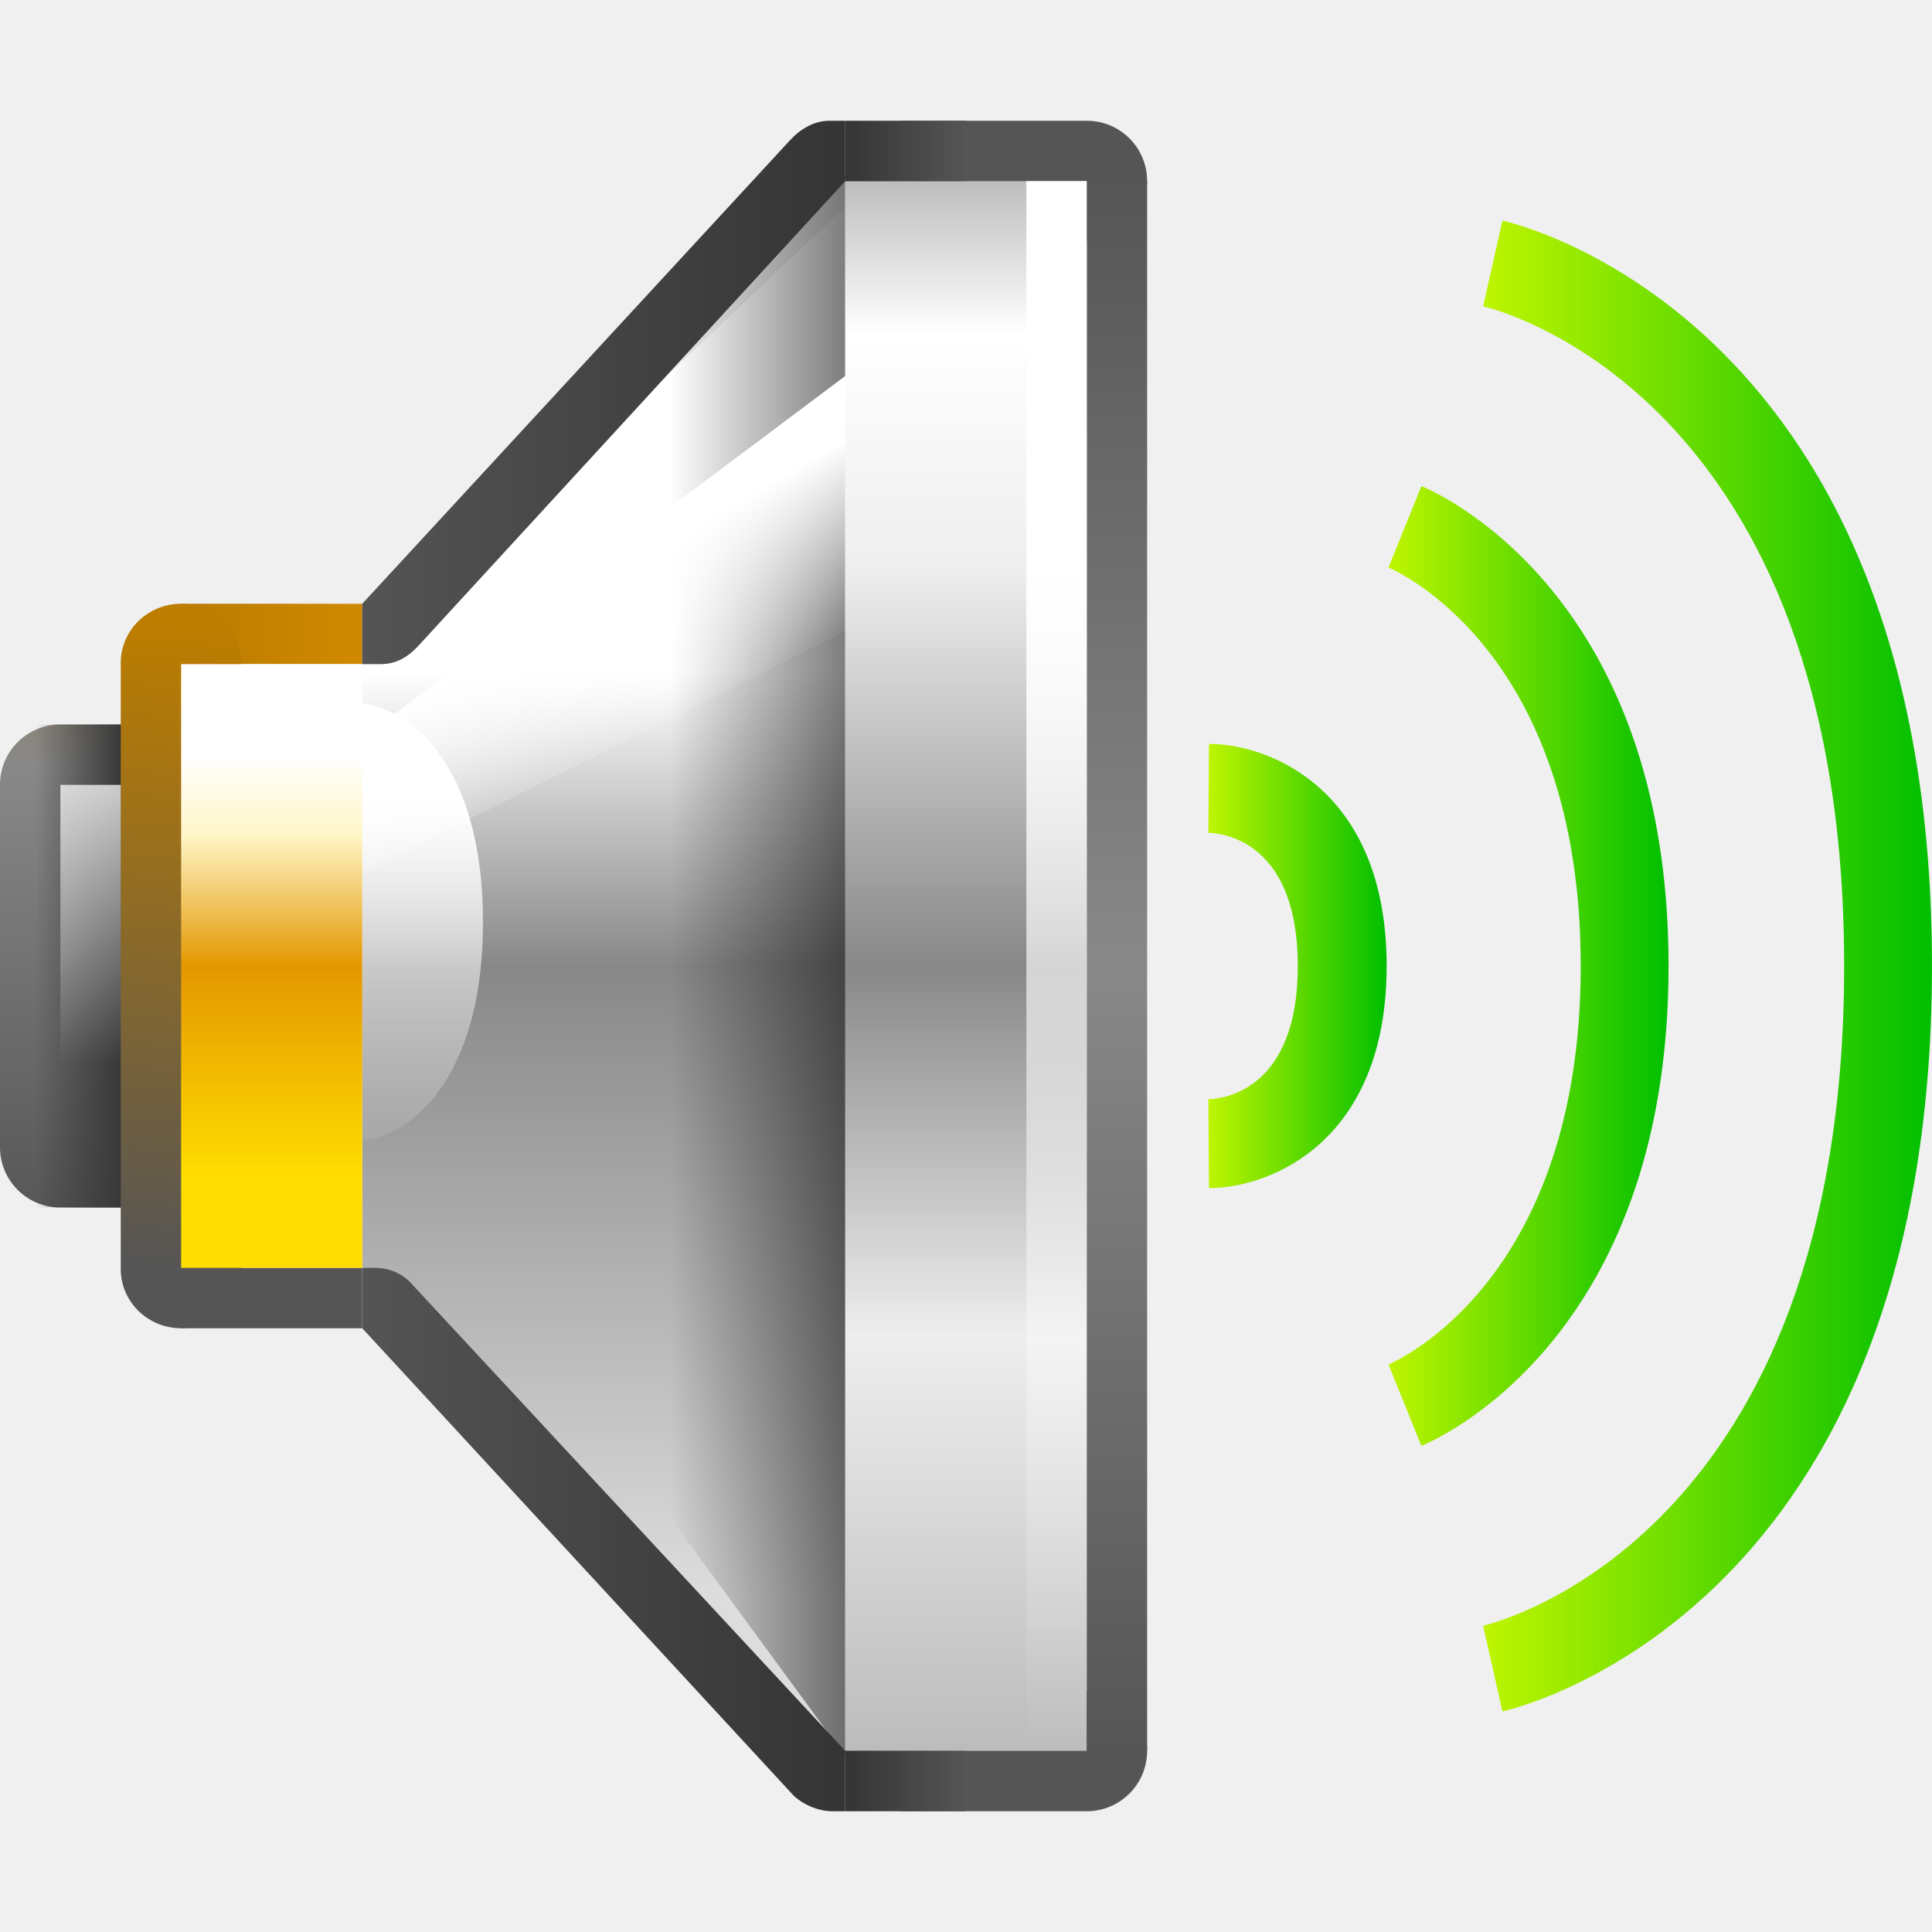
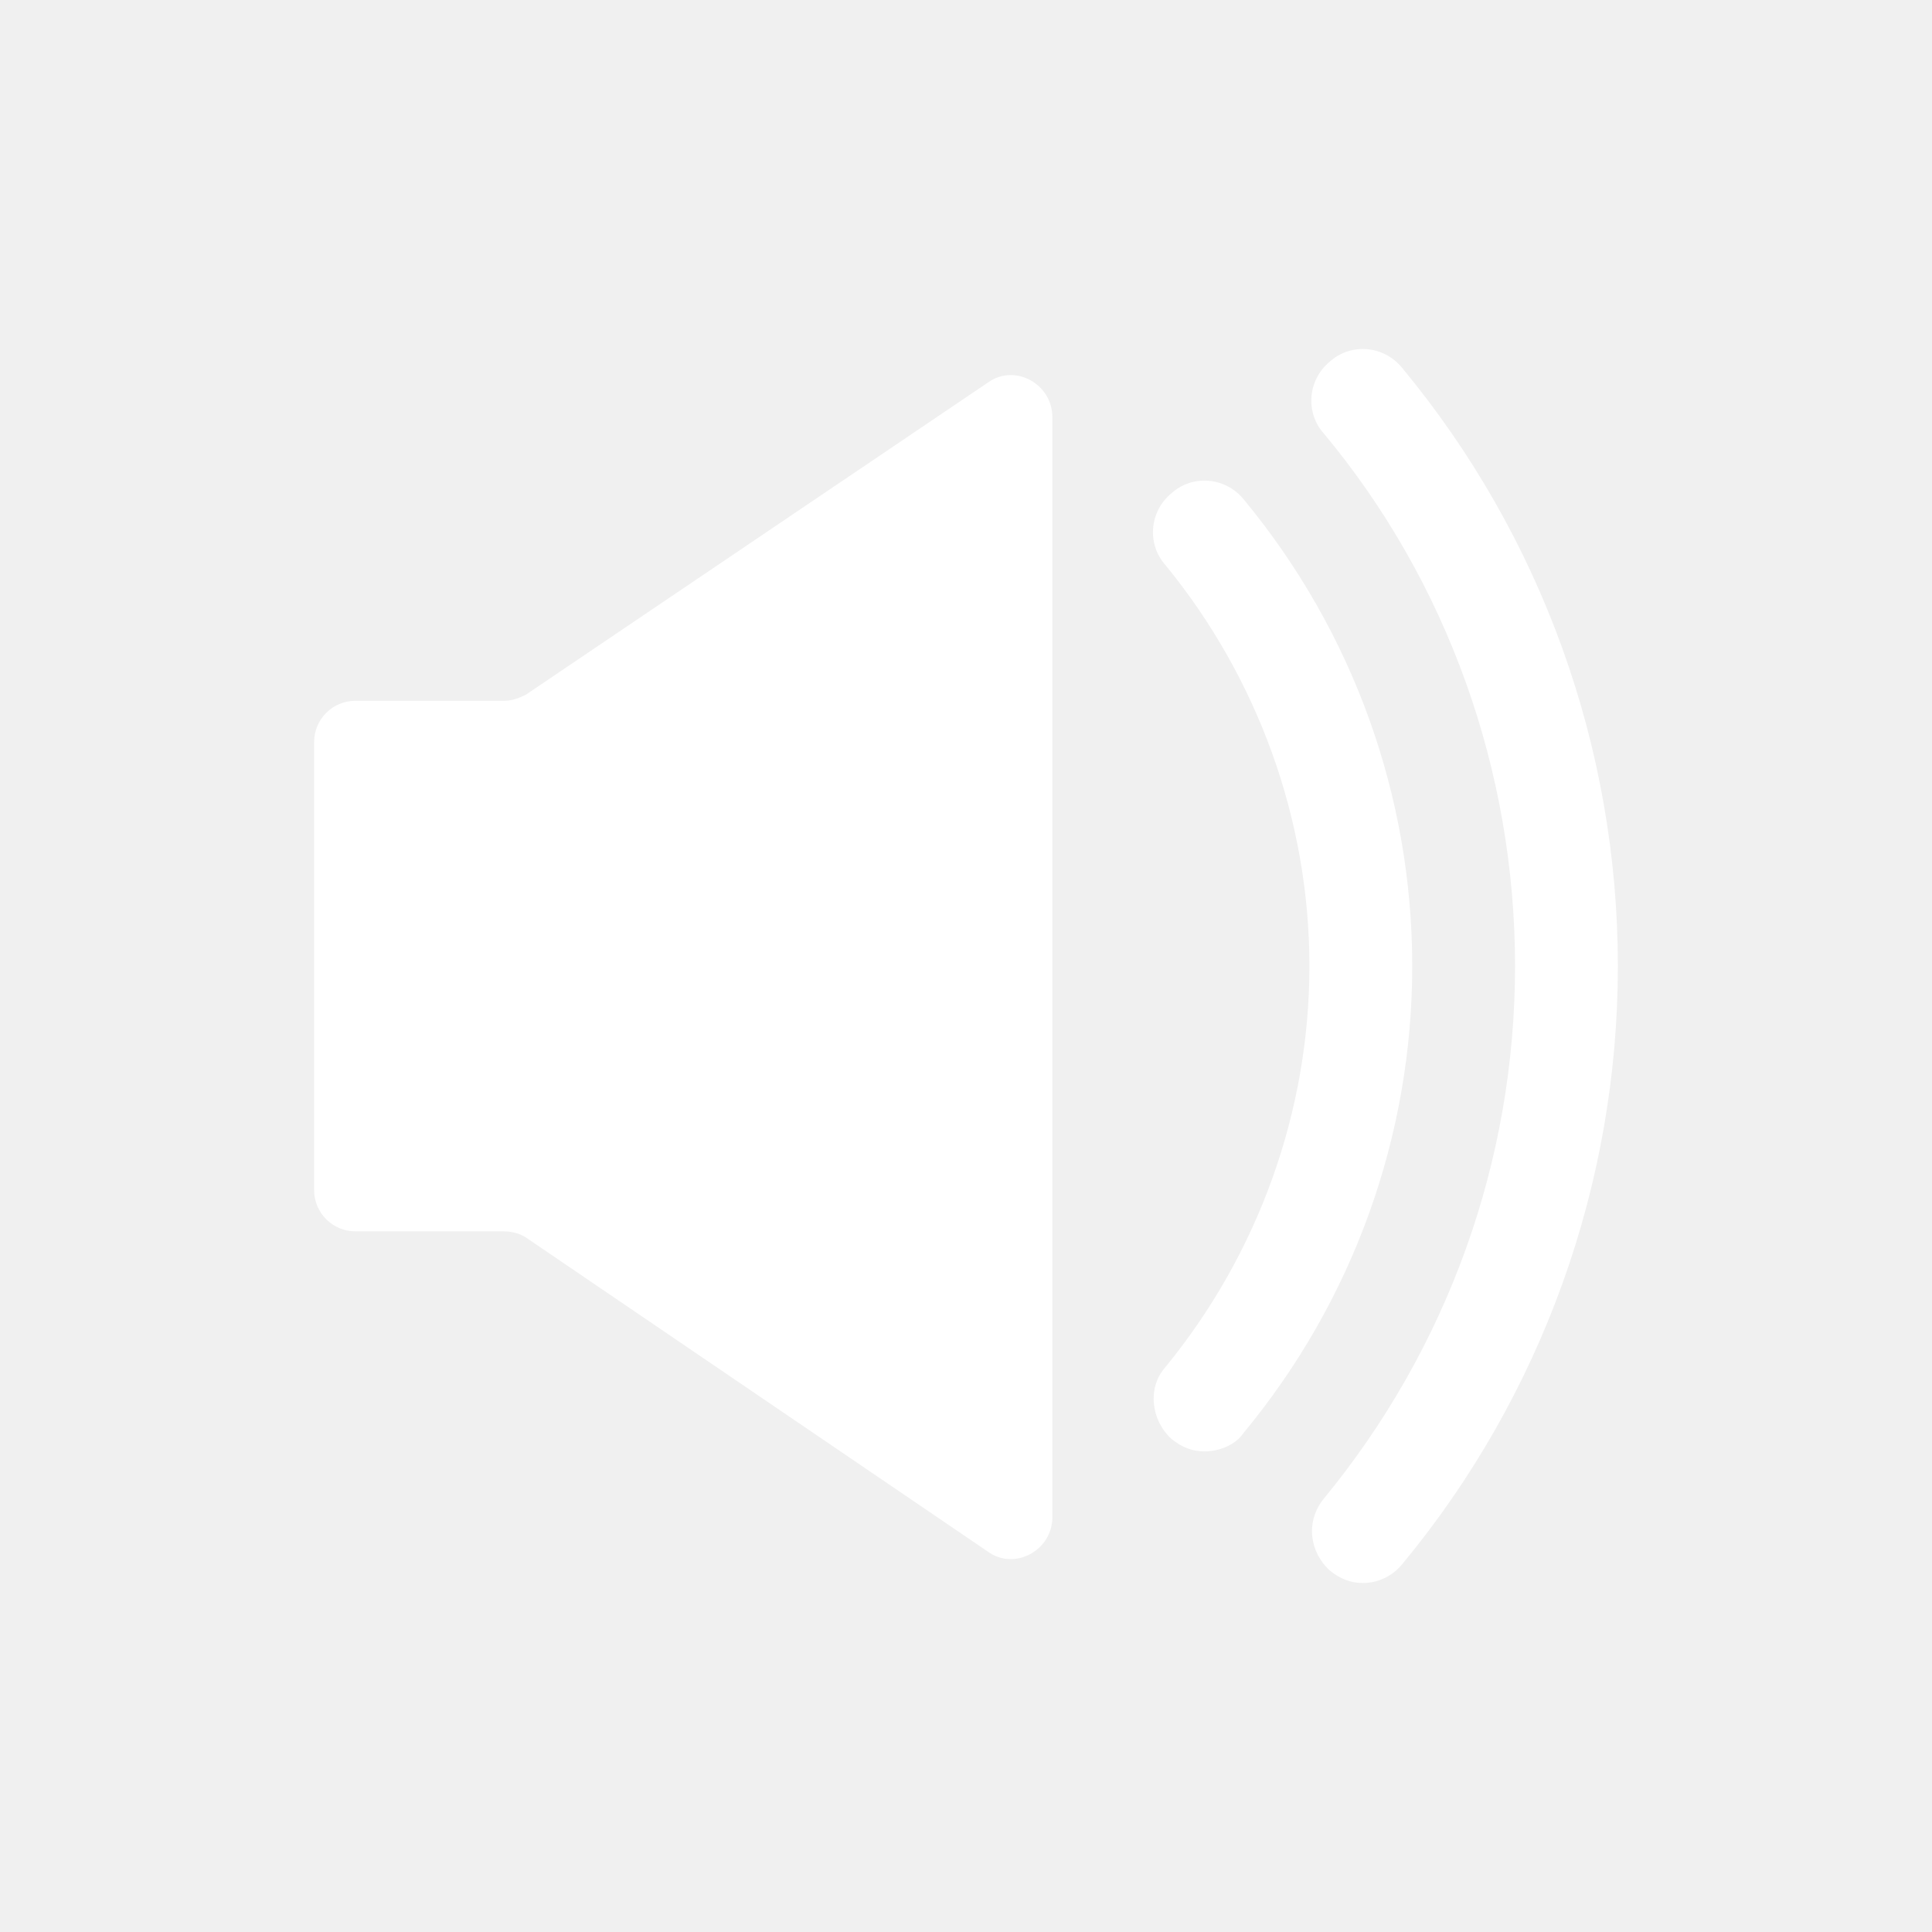
- <svg xmlns="http://www.w3.org/2000/svg" xmlns:xlink="http://www.w3.org/1999/xlink" version="1.0" width="128" height="128" viewBox="0 0 88.001 80" id="Livello_1" xml:space="preserve" style="overflow:visible">
-   <defs id="defs3353">
-     <linearGradient id="linearGradient3425">
-       <stop id="stop3427" style="stop-color:#343434;stop-opacity:1" offset="0" />
-       <stop id="stop3429" style="stop-color:#555555;stop-opacity:1" offset="1" />
-     </linearGradient>
-     <linearGradient id="linearGradient3417">
-       <stop id="stop3419" style="stop-color:#353535;stop-opacity:1" offset="0" />
-       <stop id="stop3421" style="stop-color:#555555;stop-opacity:1" offset="1" />
-     </linearGradient>
-     <linearGradient id="linearGradient3409">
-       <stop id="stop3411" style="stop-color:#fdfdfd;stop-opacity:1" offset="0" />
-       <stop id="stop3413" style="stop-color:#fdfdfd;stop-opacity:0" offset="1" />
-     </linearGradient>
-     <linearGradient id="linearGradient3342">
-       <stop id="stop3345" style="stop-color:#ffffff;stop-opacity:1" offset="0" />
-       <stop id="stop3347" style="stop-color:#ffffff;stop-opacity:0" offset="1" />
-     </linearGradient>
-     <linearGradient id="linearGradient3315">
-       <stop id="stop3318" style="stop-color:#383838;stop-opacity:1" offset="0" />
-       <stop id="stop3320" style="stop-color:#383838;stop-opacity:0" offset="1" />
-     </linearGradient>
-     <linearGradient id="linearGradient3302">
-       <stop id="stop3305" style="stop-color:#555555;stop-opacity:1" offset="0" />
-       <stop id="stop3307" style="stop-color:#bc7d00;stop-opacity:1" offset="1" />
-     </linearGradient>
-     <linearGradient x1="19" y1="27.143" x2="19" y2="49.465" id="linearGradient4161" xlink:href="#XMLID_20_" gradientUnits="userSpaceOnUse" />
-     <linearGradient x1="42" y1="4" x2="42" y2="76.001" id="linearGradient4163" xlink:href="#XMLID_20_" gradientUnits="userSpaceOnUse" />
-     <linearGradient x1="55.973" y1="40" x2="64.001" y2="40" id="XMLID_24_" gradientUnits="userSpaceOnUse">
-       <stop id="stop3284" style="stop-color:#bff500;stop-opacity:1" offset="0" />
-       <stop id="stop3286" style="stop-color:#00bf00;stop-opacity:1" offset="1" />
-     </linearGradient>
-     <linearGradient x1="63.244" y1="40" x2="76.001" y2="40" id="XMLID_25_" gradientUnits="userSpaceOnUse">
-       <stop id="stop3293" style="stop-color:#bff500;stop-opacity:1" offset="0" />
-       <stop id="stop3295" style="stop-color:#00bf00;stop-opacity:1" offset="1" />
-     </linearGradient>
-     <linearGradient x1="67.556" y1="40" x2="88.001" y2="40" id="XMLID_26_" gradientUnits="userSpaceOnUse" gradientTransform="translate(-1e-3,0)">
-       <stop id="stop3302" style="stop-color:#bff500;stop-opacity:1" offset="0" />
-       <stop id="stop3304" style="stop-color:#00bf00;stop-opacity:1" offset="1" />
-     </linearGradient>
-     <linearGradient x1="55.973" y1="40" x2="64.001" y2="40" id="linearGradient4181" xlink:href="#XMLID_24_" gradientUnits="userSpaceOnUse" gradientTransform="matrix(1.011476,0,0,1.011476,-1.575692,-0.4590588)" />
-     <linearGradient x1="63.244" y1="40" x2="76.001" y2="40" id="linearGradient4183" xlink:href="#XMLID_24_" gradientUnits="userSpaceOnUse" />
-     <linearGradient x1="2" y1="28" x2="2" y2="52.001" id="XMLID_16_" gradientUnits="userSpaceOnUse" gradientTransform="scale(2,1)">
-       <stop id="stop3218" style="stop-color:#ad7300;stop-opacity:1" offset="0" />
-       <stop id="stop3220" style="stop-color:#888888;stop-opacity:1" offset="0.5" />
-       <stop id="stop3222" style="stop-color:#555555;stop-opacity:1" offset="1" />
-     </linearGradient>
-     <linearGradient x1="2" y1="28" x2="2" y2="52.001" id="linearGradient2504" xlink:href="#XMLID_16_" gradientUnits="userSpaceOnUse" gradientTransform="matrix(1,0,0,1.25,2.750031,-9.999998)" />
-     <linearGradient x1="2" y1="28" x2="2" y2="52.001" id="linearGradient2507" xlink:href="#XMLID_16_" gradientUnits="userSpaceOnUse" gradientTransform="matrix(1,0,0,1.385417,2.750031,-15.41666)" />
-     <linearGradient x1="2" y1="28" x2="2" y2="52.001" id="linearGradient2510" xlink:href="#XMLID_16_" gradientUnits="userSpaceOnUse" gradientTransform="matrix(0.8662477,0,0,0.9999998,2.933943,2.3076228e-6)" />
-     <linearGradient x1="2" y1="9.749" x2="2" y2="52.001" id="linearGradient2513" xlink:href="#XMLID_16_" gradientUnits="userSpaceOnUse" gradientTransform="scale(2,1)" />
-     <linearGradient x1="10.245" y1="53.75" x2="11" y2="24.504" id="linearGradient3309" xlink:href="#linearGradient3302" gradientUnits="userSpaceOnUse" />
-     <linearGradient x1="10" y1="28" x2="10" y2="52.001" id="linearGradient3311" xlink:href="#XMLID_30_" gradientUnits="userSpaceOnUse" />
-     <linearGradient x1="5.5" y1="40" x2="1.597" y2="40" id="linearGradient3322" xlink:href="#linearGradient3315" gradientUnits="userSpaceOnUse" />
-     <linearGradient x1="1.009" y1="31.247" x2="5.5" y2="39.026" id="linearGradient3349" xlink:href="#linearGradient3342" gradientUnits="userSpaceOnUse" />
-     <filter height="1.103" y="-0.052" width="1.39" x="-0.195" id="filter3399">
-       <feGaussianBlur id="feGaussianBlur3401" stdDeviation="0.401" />
-     </filter>
-     <linearGradient x1="8.25" y1="27.472" x2="8.25" y2="44.416" id="linearGradient3415" xlink:href="#linearGradient3409" gradientUnits="userSpaceOnUse" />
-     <linearGradient x1="38.5" y1="2.875" x2="44.001" y2="2.875" id="linearGradient3423" xlink:href="#linearGradient3417" gradientUnits="userSpaceOnUse" />
-     <linearGradient x1="38.5" y1="77.125" x2="44.001" y2="77.125" id="linearGradient3431" xlink:href="#linearGradient3425" gradientUnits="userSpaceOnUse" />
-   </defs>
-   <rect width="8.25" height="22" rx="2.743" ry="2.743" x="0" y="29" id="rect3224" style="fill:url(#linearGradient2513)" />
-   <rect width="8.25" height="22" x="0" y="29" id="rect3313" style="fill:url(#linearGradient3322);fill-opacity:1" />
-   <rect width="8.25" height="2.75" x="8.25" y="53.75" id="rect3213" style="fill:#555555" />
-   <linearGradient x1="4" y1="26" x2="16" y2="26" id="XMLID_17_" gradientUnits="userSpaceOnUse">
-     <stop id="stop3227" style="stop-color:#ad7300;stop-opacity:1" offset="0" />
-     <stop id="stop3229" style="stop-color:#cf8900;stop-opacity:1" offset="1" />
-   </linearGradient>
-   <rect width="8.25" height="2.75" x="8.25" y="23.5" id="rect3231" style="fill:url(#XMLID_17_)" />
-   <linearGradient x1="28" y1="4" x2="28" y2="76.001" id="XMLID_18_" gradientUnits="userSpaceOnUse">
-     <stop id="stop3234" style="stop-color:#ffffff;stop-opacity:1" offset="0.314" />
-     <stop id="stop3236" style="stop-color:#888888;stop-opacity:1" offset="0.5" />
-     <stop id="stop3238" style="stop-color:#dddddd;stop-opacity:1" offset="0.9" />
-   </linearGradient>
-   <path d="M 16.5,56.5 L 38.5,75.75 L 40,4 L 16.5,26.25 L 16.5,56.5 z" id="polygon3240" style="fill:url(#XMLID_18_)" />
-   <linearGradient x1="32" y1="40" x2="41.468" y2="40" id="XMLID_19_" gradientUnits="userSpaceOnUse">
-     <stop id="stop3243" style="stop-color:#000000;stop-opacity:0" offset="0" />
-     <stop id="stop3245" style="stop-color:#000000;stop-opacity:1" offset="1" />
-   </linearGradient>
-   <path d="M 31.75,64.75 L 40,76 L 40,4 L 31.75,12.5 L 31.75,64.75 z" transform="translate(-1.499562,0)" id="polygon3247" style="opacity:0.6;fill:url(#XMLID_19_)" />
-   <linearGradient x1="25.963" y1="20.434" x2="31.089" y2="29.405" id="XMLID_20_" gradientUnits="userSpaceOnUse">
-     <stop id="stop3250" style="stop-color:#ffffff;stop-opacity:1" offset="0.231" />
-     <stop id="stop3252" style="stop-color:#ffffff;stop-opacity:0" offset="1" />
-   </linearGradient>
-   <polygon points="16,36 40,24 40,12 16,30 16,36 " id="polygon3254" style="fill:url(#XMLID_20_)" />
-   <rect width="13.75" height="5.5" rx="2.75" ry="2.75" x="38.5" y="73" id="rect3256" style="fill:#555555" />
-   <rect width="13.75" height="5.5" rx="2.743" ry="2.743" x="38.5" y="1.5" id="rect3258" style="fill:#555555" />
-   <linearGradient x1="19" y1="27.143" x2="19" y2="49.465" id="XMLID_21_" gradientUnits="userSpaceOnUse">
-     <stop id="stop3261" style="stop-color:#ffffff;stop-opacity:1" offset="0" />
-     <stop id="stop3263" style="stop-color:#000000;stop-opacity:1" offset="1" />
-   </linearGradient>
-   <linearGradient x1="16" y1="64" x2="40" y2="64" id="XMLID_22_" gradientUnits="userSpaceOnUse">
-     <stop id="stop3268" style="stop-color:#555555;stop-opacity:1" offset="0" />
-     <stop id="stop3270" style="stop-color:#323232;stop-opacity:1" offset="1" />
-   </linearGradient>
-   <path d="M 38.5,78.5 L 37.915,78.5 C 37.215,78.5 36.514,78.154 36.117,77.754 L 16.5,56.5 L 16.5,53.75 L 17.091,53.75 C 17.708,53.75 18.336,54 18.755,54.484 L 38.5,75.75 L 38.5,78.5 z" id="polygon3272" style="fill:url(#XMLID_22_)" />
-   <linearGradient x1="16" y1="16" x2="40" y2="16" id="XMLID_23_" gradientUnits="userSpaceOnUse">
-     <stop id="stop3275" style="stop-color:#555555;stop-opacity:1" offset="0" />
-     <stop id="stop3277" style="stop-color:#323232;stop-opacity:1" offset="1" />
-   </linearGradient>
-   <path d="M 16.5,26.25 L 17.34,26.25 C 18.083,26.25 18.591,25.899 19.008,25.469 L 38.5,4.25 L 38.5,1.5 L 37.776,1.5 C 37.112,1.5 36.49,1.85 36.022,2.347 L 16.5,23.5 L 16.5,26.25 z" id="polygon3279" style="fill:url(#XMLID_23_)" />
-   <path d="M 67.555,9.95 C 68.227,10.106 84,14.082 84,40 C 84,65.918 68.227,69.894 67.555,70.05 L 68.434,73.952 C 69.231,73.774 88,69.268 88,40 C 88,10.732 69.231,6.225 68.434,6.048 L 67.555,9.95 z" id="path3306" style="fill:url(#XMLID_26_)" />
-   <linearGradient x1="44.001" y1="4" x2="44.001" y2="76.001" id="XMLID_27_" gradientUnits="userSpaceOnUse">
-     <stop id="stop3309" style="stop-color:#bbbbbb;stop-opacity:1" offset="0" />
-     <stop id="stop3311" style="stop-color:#ffffff;stop-opacity:1" offset="0.1" />
-     <stop id="stop3313" style="stop-color:#eeeeee;stop-opacity:1" offset="0.25" />
-     <stop id="stop3315" style="stop-color:#888888;stop-opacity:1" offset="0.5" />
-     <stop id="stop3317" style="stop-color:#eeeeee;stop-opacity:1" offset="0.734" />
-     <stop id="stop3319" style="stop-color:#bbbbbb;stop-opacity:1" offset="1" />
-   </linearGradient>
-   <rect width="11" height="71.501" x="38.5" y="4.25" id="rect3321" style="fill:url(#XMLID_27_)" />
-   <linearGradient x1="42" y1="4" x2="42" y2="76.001" id="XMLID_28_" gradientUnits="userSpaceOnUse">
-     <stop id="stop3324" style="stop-color:#ffffff;stop-opacity:1" offset="0.2" />
-     <stop id="stop3326" style="stop-color:#000000;stop-opacity:1" offset="1" />
-   </linearGradient>
-   <linearGradient x1="50.001" y1="4" x2="50.001" y2="76.001" id="XMLID_29_" gradientUnits="userSpaceOnUse">
-     <stop id="stop3331" style="stop-color:#555555;stop-opacity:1" offset="0" />
-     <stop id="stop3333" style="stop-color:#888888;stop-opacity:1" offset="0.5" />
-     <stop id="stop3335" style="stop-color:#555555;stop-opacity:1" offset="1" />
-   </linearGradient>
-   <rect width="2.75" height="71.501" x="49.501" y="4.25" id="rect3337" style="fill:url(#XMLID_29_)" />
-   <path d="M 16,48 C 18.604,48 22,45.231 22,38 C 22,30.768 18.604,28 16,28 L 16,48 z" id="path4157" style="fill:url(#linearGradient4161)" />
-   <rect width="2.75" height="71.501" x="46.751" y="4.25" id="rect4159" style="fill:url(#linearGradient4163)" />
-   <path d="M 55.04,33.931 C 55.719,33.951 59.114,34.338 59.114,40 C 59.114,45.662 55.719,46.049 55.04,46.069 L 55.068,50.115 C 57.867,50.115 63.16,48.001 63.16,40 C 63.16,31.999 57.867,29.885 55.068,29.885 L 55.04,33.931 z" id="path4177" style="fill:url(#linearGradient4181)" />
-   <path d="M 63.244,21.851 C 63.601,22.001 72.001,25.679 72.001,40 C 72.001,54.32 63.602,57.999 63.244,58.148 L 64.744,61.857 C 65.202,61.672 76.001,57.157 76.001,40 C 76.001,22.843 65.202,18.327 64.744,18.143 L 63.244,21.851 z" id="path4179" style="fill:url(#linearGradient4183)" />
-   <g transform="matrix(0.25,0,0,1,4.125047,0)" id="g3285" style="fill:url(#linearGradient3309);fill-opacity:1">
-     <linearGradient x1="10" y1="28" x2="10" y2="52.001" id="linearGradient3287" style="fill:url(#linearGradient3309);fill-opacity:1" gradientUnits="userSpaceOnUse">
-       <stop id="stop3289" style="stop-color:#ffffff;stop-opacity:1" offset="0.1" />
-       <stop id="stop3291" style="stop-color:#fff6c8;stop-opacity:1" offset="0.25" />
-       <stop id="stop3294" style="stop-color:#e39700;stop-opacity:1" offset="0.5" />
-       <stop id="stop3296" style="stop-color:#ffdd00;stop-opacity:1" offset="0.9" />
-     </linearGradient>
-     <rect width="22" height="33" rx="11" ry="2.696" x="5.5" y="23.5" id="rect3298" style="fill:url(#linearGradient3309);fill-opacity:1" />
-   </g>
-   <g transform="matrix(0.75,0,0,1,4.125047,0)" id="g3339">
-     <linearGradient x1="10" y1="28" x2="10" y2="52.001" id="XMLID_30_" gradientUnits="userSpaceOnUse">
-       <stop id="stop3342" style="stop-color:#ffffff;stop-opacity:1" offset="0.1" />
-       <stop id="stop3344" style="stop-color:#fff6c8;stop-opacity:1" offset="0.25" />
-       <stop id="stop3346" style="stop-color:#e39700;stop-opacity:1" offset="0.5" />
-       <stop id="stop3348" style="stop-color:#ffdd00;stop-opacity:1" offset="0.9" />
-     </linearGradient>
-     <rect width="11" height="27.5" x="5.5" y="26.25" id="rect3350" style="fill:url(#linearGradient3311)" />
-   </g>
-   <rect width="5.5" height="2.75" rx="0" ry="0" x="38.5" y="1.5" id="rect3403" style="fill:url(#linearGradient3423);fill-opacity:1" />
-   <rect width="5.5" height="2.75" rx="0" ry="0" x="38.5" y="75.75" id="rect3405" style="fill:url(#linearGradient3431);fill-opacity:1" />
-   <rect width="2.75" height="19.25" x="2.75" y="31.75" id="rect3407" style="fill:url(#linearGradient3415);fill-opacity:1" />
+ <svg xmlns="http://www.w3.org/2000/svg" version="1.1" width="512" height="512" id="svg1">
+   <defs id="defs1" />
+   <path d="m 139.379,184.086 122.616,-82.834 c 7.084,-4.905 16.894,0.545 16.894,9.264 v 291.553 c 0,8.719 -9.809,14.169 -16.894,9.264 l -122.616,-83.379 c -1.635,-1.09 -3.815,-1.635 -5.995,-1.635 H 94.147 c -5.995,0 -10.899,-4.905 -10.899,-10.899 V 196.62 c 0,-5.995 4.905,-10.899 10.899,-10.899 H 133.384 c 2.18,0 3.815,-0.545 5.995,-1.635 z m 232.153,230.518 c 37.057,-44.687 57.221,-100.817 57.221,-158.583 0,-57.766 -20.163,-113.896 -57.221,-158.583 -4.905,-5.995 -13.624,-6.54 -19.074,-1.635 -5.995,4.905 -6.54,13.624 -1.635,19.074 32.698,39.237 50.681,89.373 50.681,141.144 0,51.771 -17.984,101.362 -50.681,141.144 -4.905,5.995 -3.815,14.169 1.635,19.074 2.725,2.18 5.45,3.27 8.719,3.27 3.815,0 7.629,-1.635 10.354,-4.905 z m -41.962,-34.877 c 28.883,-34.877 44.687,-78.474 44.687,-123.706 0,-45.232 -15.804,-88.828 -44.687,-123.706 -4.905,-5.995 -13.624,-6.54 -19.074,-1.635 -5.995,4.905 -6.54,13.624 -1.635,19.074 24.523,29.973 38.147,67.575 38.147,106.267 0,38.692 -13.624,76.294 -38.147,106.267 -4.905,5.45 -3.815,14.169 1.635,19.074 2.725,2.18 5.45,3.27 8.719,3.27 3.815,0 8.174,-1.635 10.354,-4.905 z m 41.962,34.877 c 37.057,-44.687 57.221,-100.817 57.221,-158.583 0,-57.766 -20.163,-113.896 -57.221,-158.583 -4.905,-5.995 -13.624,-6.54 -19.074,-1.635 -5.995,4.905 -6.54,13.624 -1.635,19.074 32.698,39.237 50.681,89.373 50.681,141.144 0,51.771 -17.984,101.362 -50.681,141.144 -4.905,5.995 -3.815,14.169 1.635,19.074 2.725,2.18 5.45,3.27 8.719,3.27 3.815,0 7.629,-1.635 10.354,-4.905 z" style="fill:#ffffff;fill-opacity:1;stroke:none;stroke-width:20;stroke-dasharray:none;stroke-opacity:1" id="path1" />
+   <rect style="fill:#ffffff;fill-opacity:0;fill-rule:evenodd;stroke-width:5.288;stroke-linecap:round;stroke-dasharray:10.576, 21.151;paint-order:markers stroke fill" id="rect2" width="512" height="512" x="0" y="0" />
</svg>
